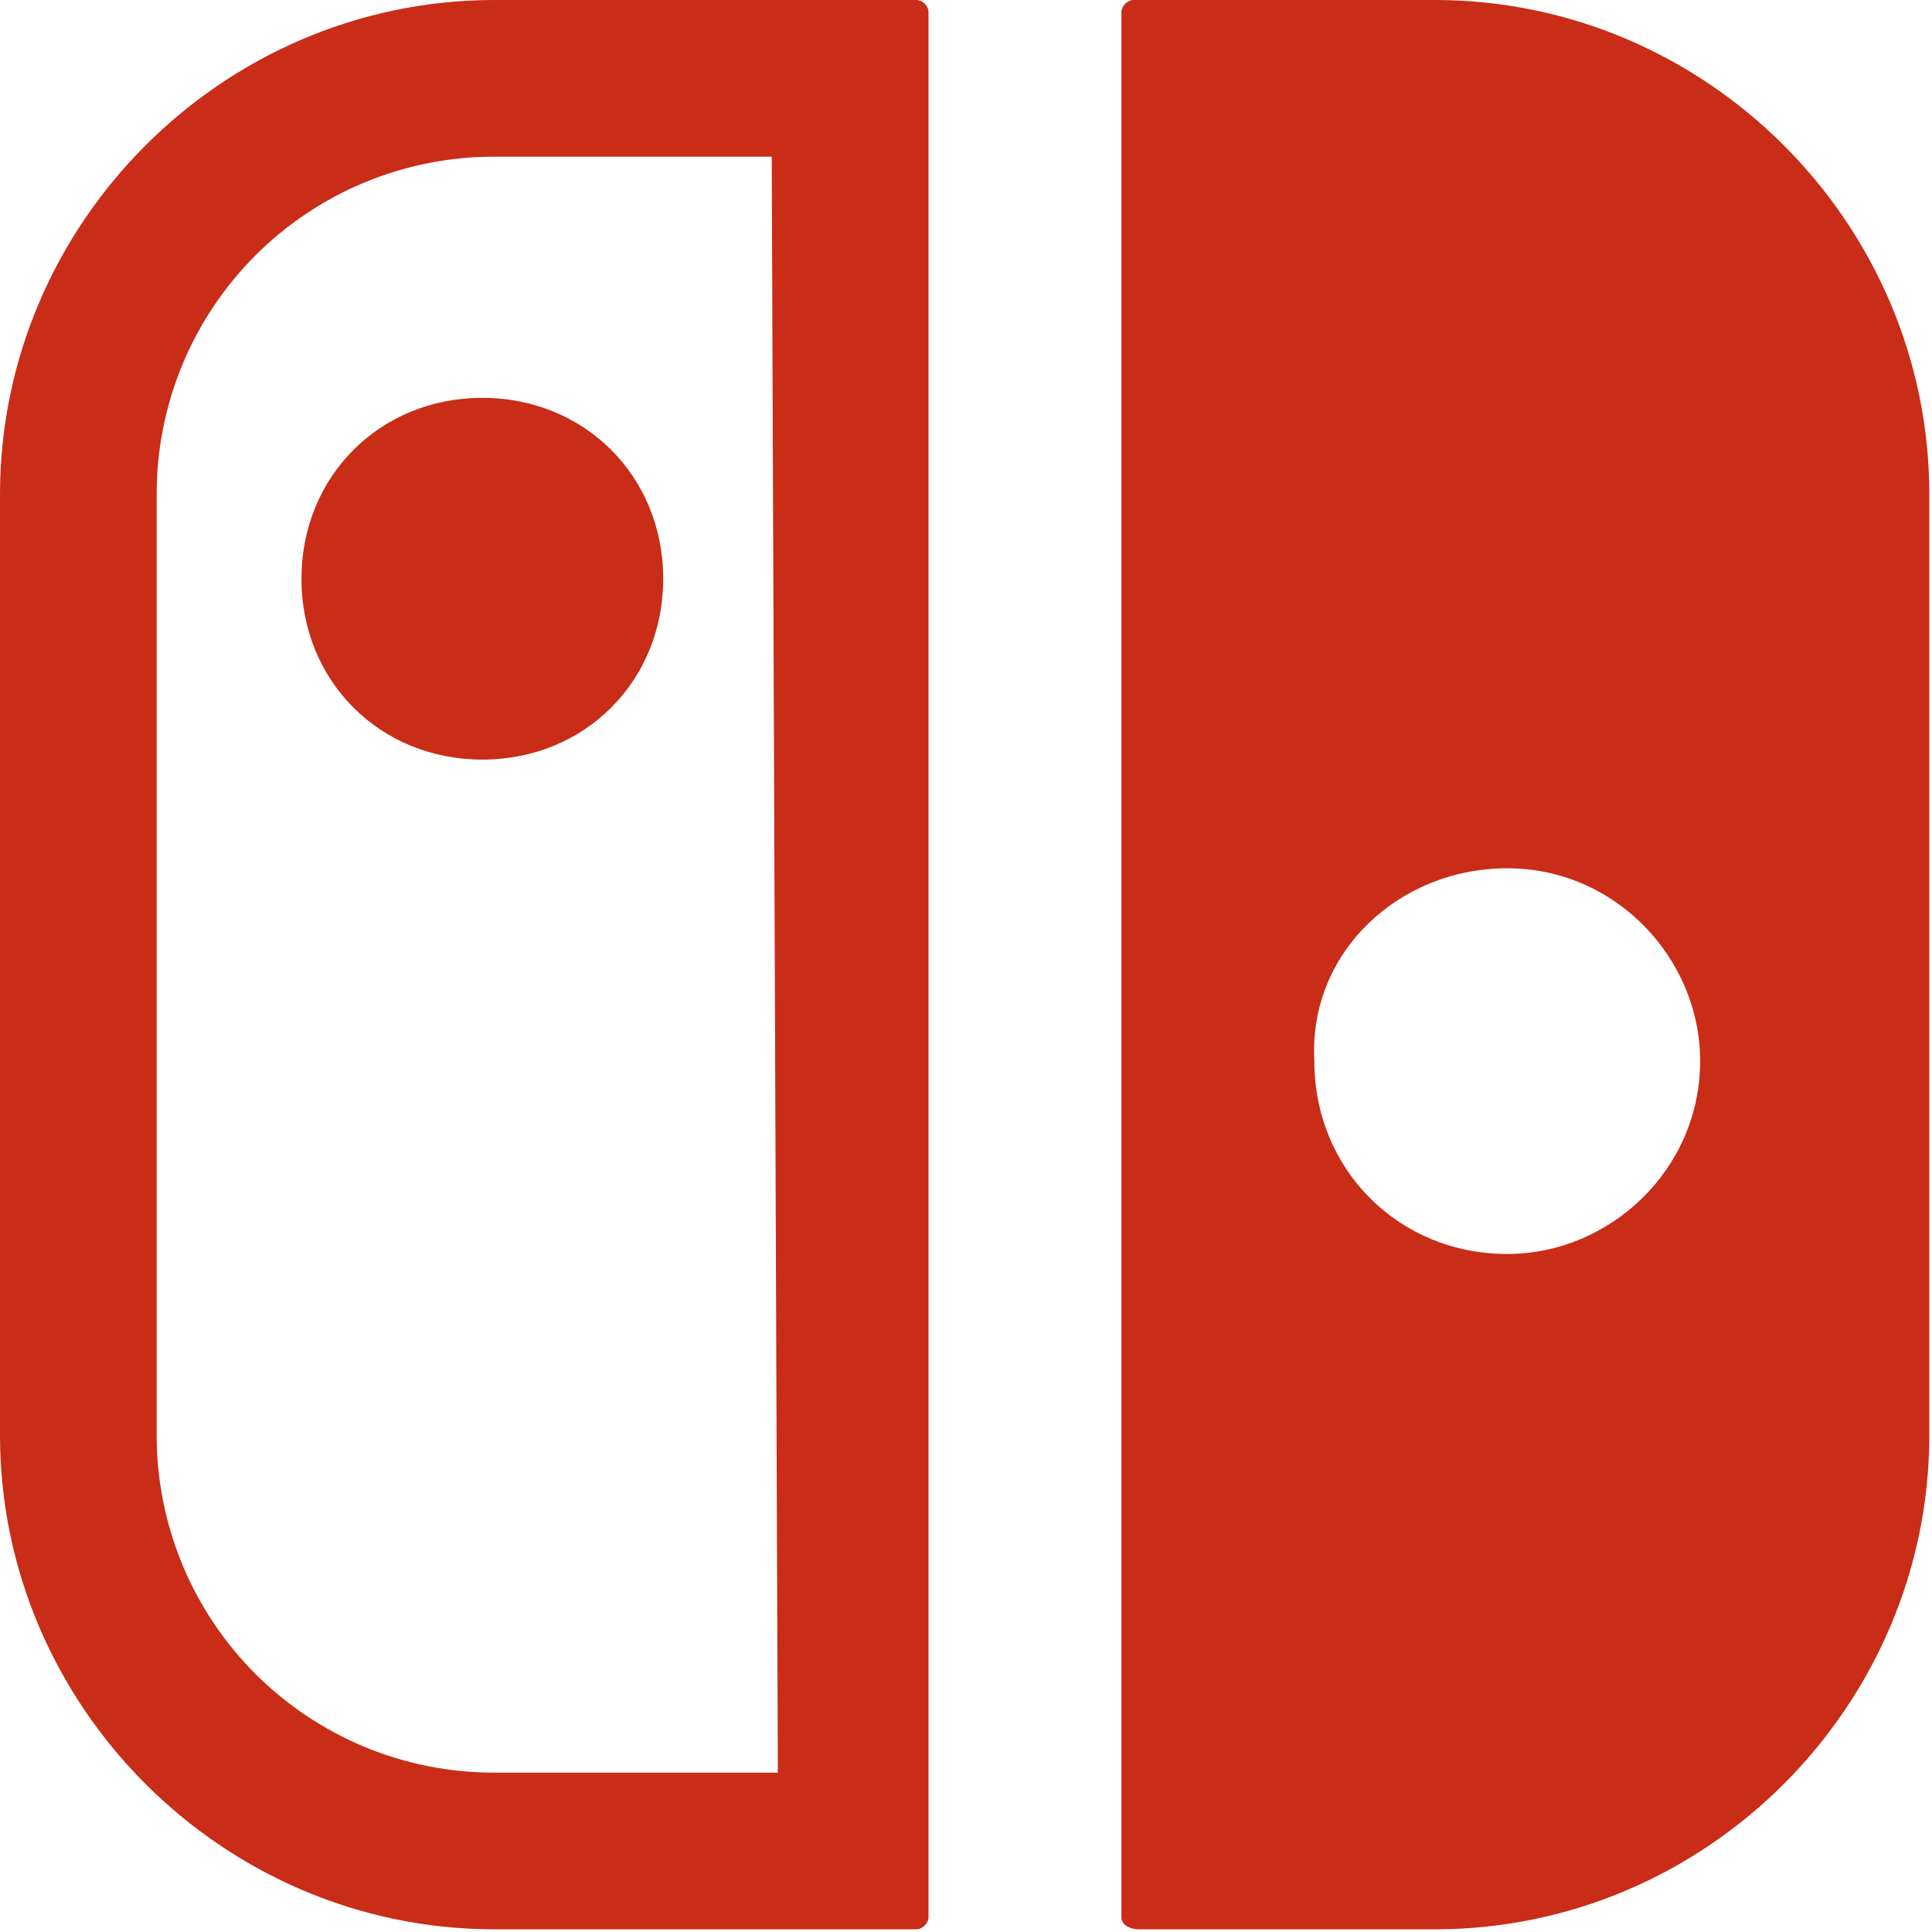
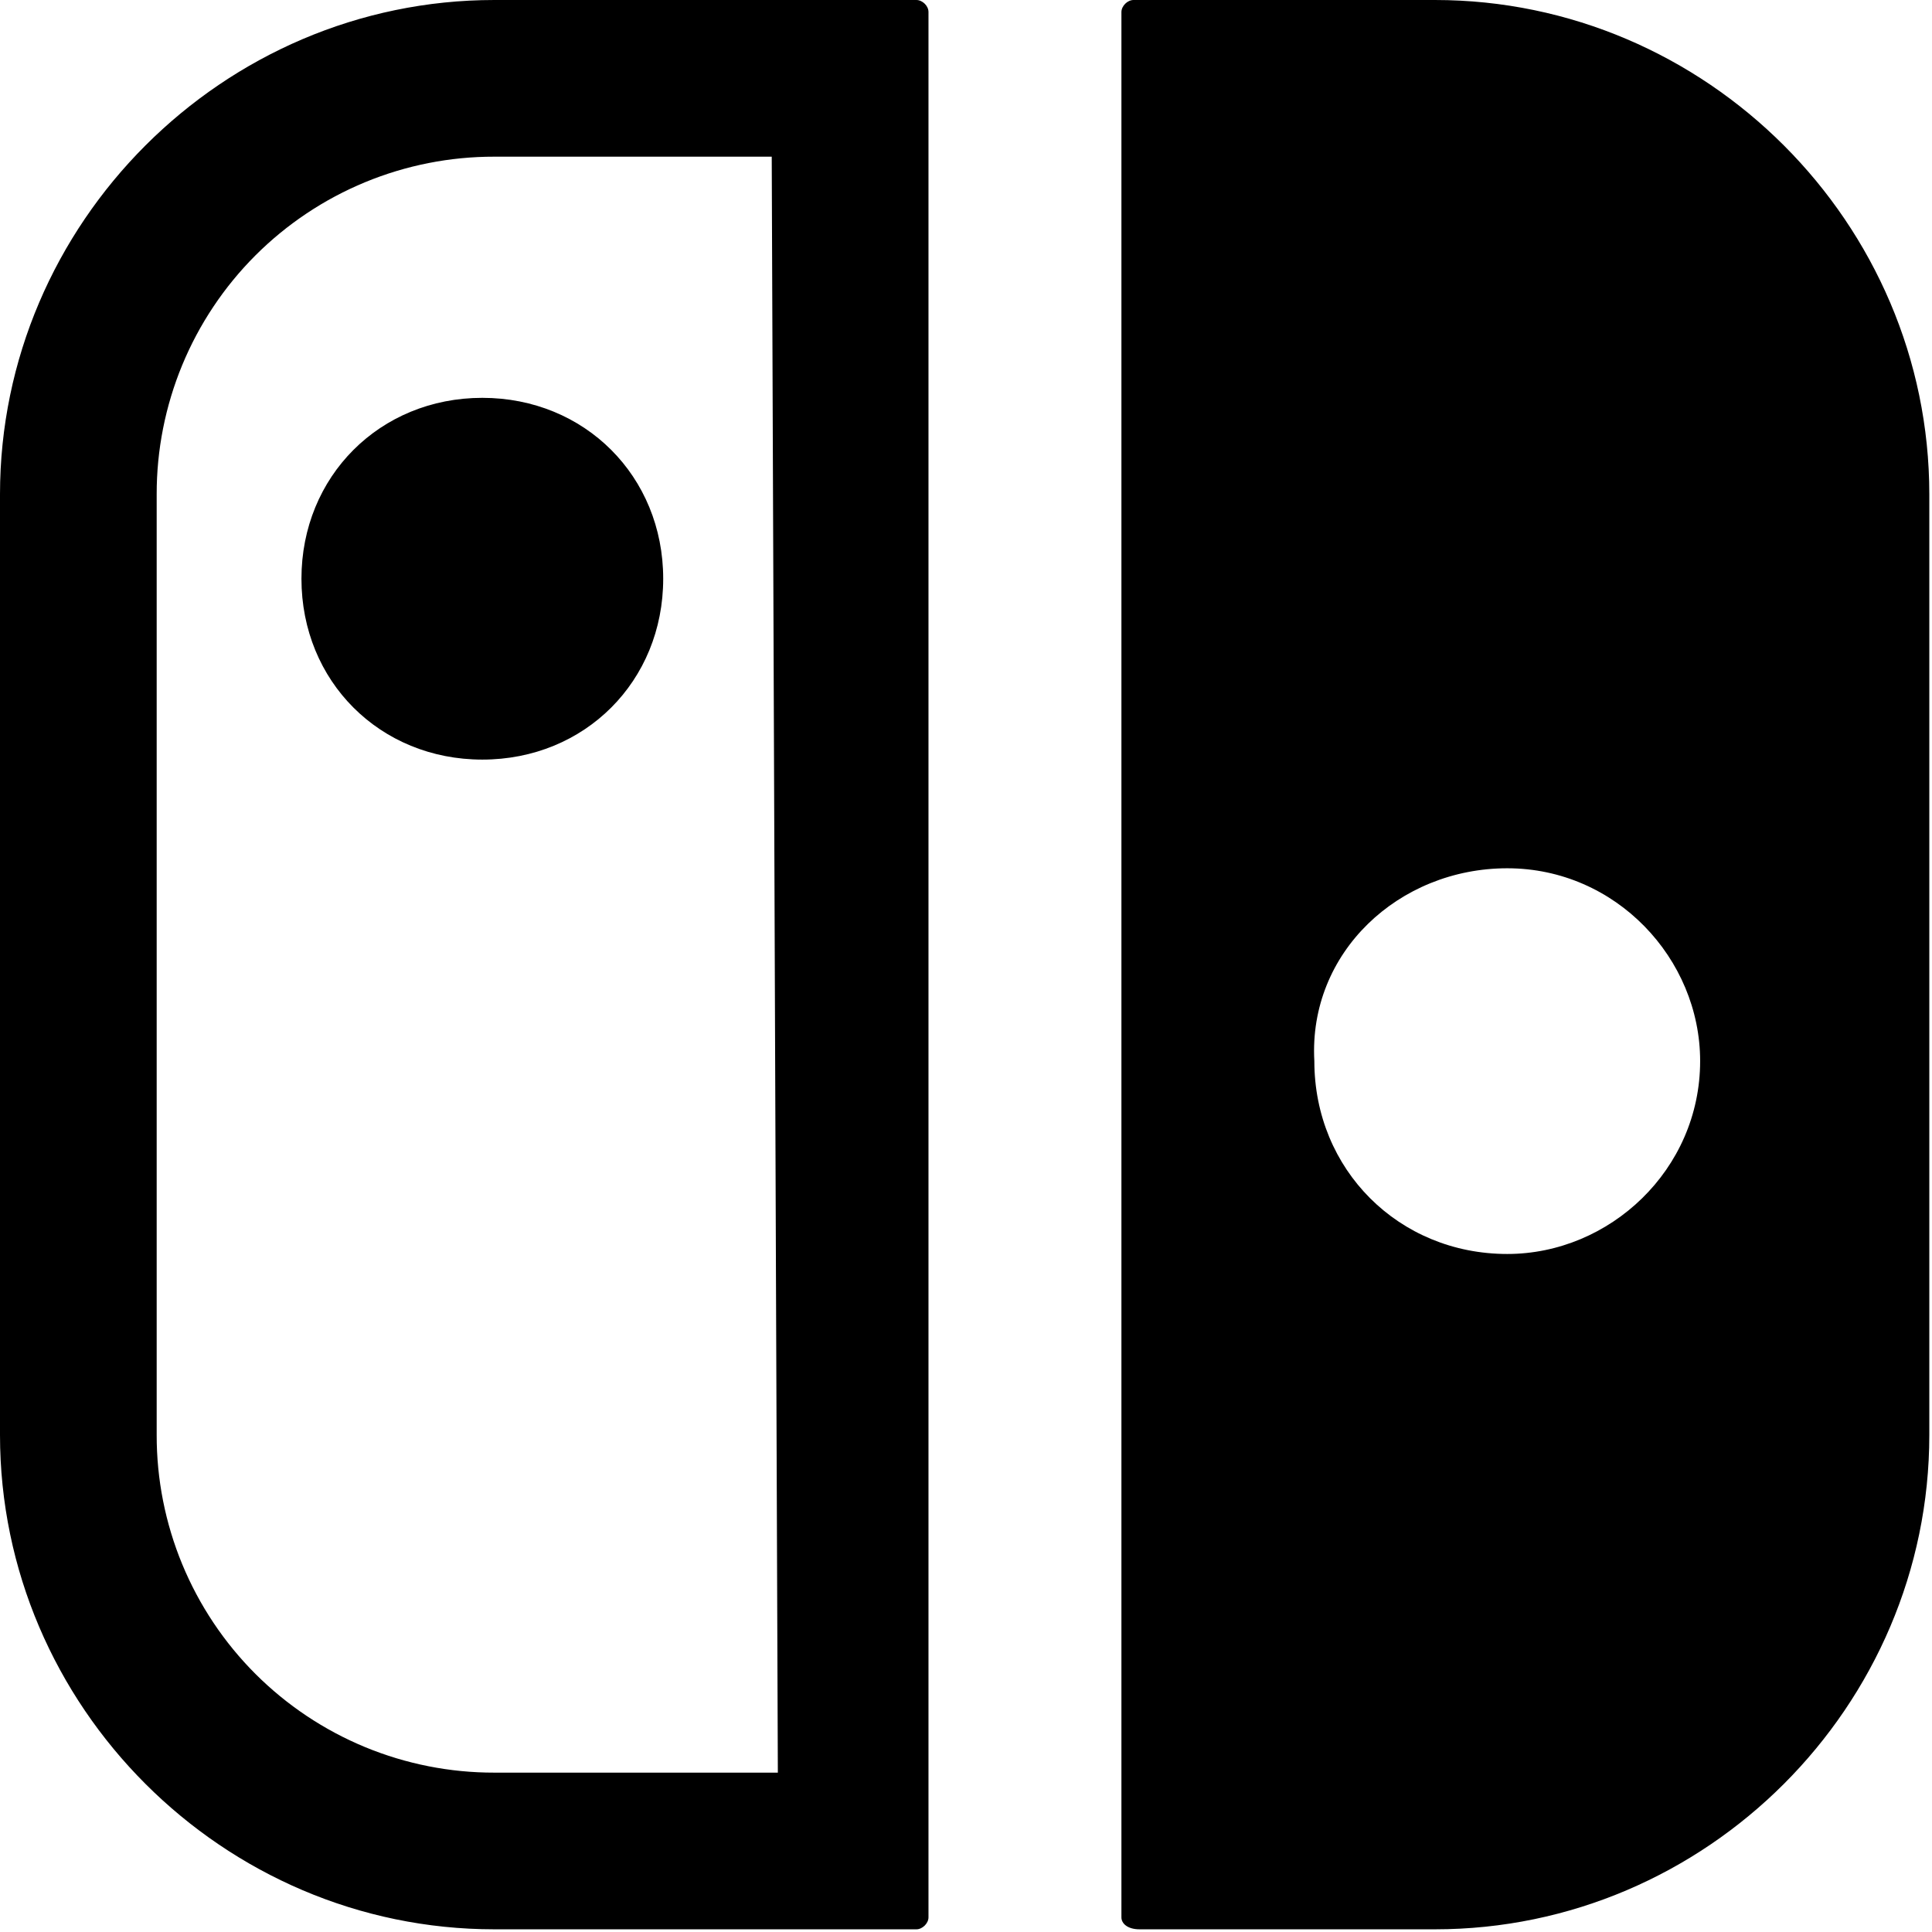
- <svg xmlns="http://www.w3.org/2000/svg" width="103" height="103" viewBox="0 0 103 103" fill="none">
-   <path d="M60.754 102.857H76.5C90.969 102.857 102.857 90.969 102.857 76.5V26.357C102.857 11.893 90.969 0 76.5 0H60.429C60.111 0 59.786 0.317 59.786 0.643V102.214C59.781 102.54 60.107 102.857 60.754 102.857ZM80.357 46.29C86.147 46.29 90.639 51.111 90.639 56.567C90.639 62.361 85.817 66.853 80.357 66.853C74.571 66.853 70.071 62.357 70.071 56.567C69.75 50.786 74.571 46.29 80.357 46.29ZM48.857 0H26.357C11.893 0 0 11.893 0 26.357V76.5C0 90.969 11.893 102.857 26.357 102.857H48.857C49.174 102.857 49.5 102.54 49.5 102.219V0.643C49.504 0.317 49.179 0 48.857 0ZM41.469 94.504H26.357C23.992 94.508 21.649 94.045 19.462 93.142C17.276 92.238 15.29 90.912 13.617 89.24C11.945 87.567 10.619 85.581 9.715 83.394C8.812 81.208 8.349 78.865 8.353 76.5V26.357C8.349 23.992 8.812 21.649 9.715 19.462C10.619 17.276 11.945 15.29 13.617 13.617C15.29 11.945 17.276 10.619 19.462 9.715C21.649 8.812 23.992 8.349 26.357 8.353H41.143L41.469 94.504ZM16.071 30.853C16.071 36.317 20.25 40.496 25.714 40.496C31.179 40.496 35.357 36.317 35.357 30.853C35.357 25.397 31.179 21.21 25.714 21.21C20.25 21.21 16.071 25.397 16.071 30.853Z" fill="#C92C17" />
+ <svg xmlns="http://www.w3.org/2000/svg" width="103" height="103" viewBox="0 0 103 103" fill="currentColor">
+   <path d="M60.754 102.857H76.5C90.969 102.857 102.857 90.969 102.857 76.5V26.357C102.857 11.893 90.969 0 76.5 0H60.429C60.111 0 59.786 0.317 59.786 0.643V102.214C59.781 102.54 60.107 102.857 60.754 102.857ZM80.357 46.29C86.147 46.29 90.639 51.111 90.639 56.567C90.639 62.361 85.817 66.853 80.357 66.853C74.571 66.853 70.071 62.357 70.071 56.567C69.75 50.786 74.571 46.29 80.357 46.29ZM48.857 0H26.357C11.893 0 0 11.893 0 26.357V76.5C0 90.969 11.893 102.857 26.357 102.857H48.857C49.174 102.857 49.5 102.54 49.5 102.219V0.643C49.504 0.317 49.179 0 48.857 0ZM41.469 94.504H26.357C23.992 94.508 21.649 94.045 19.462 93.142C17.276 92.238 15.29 90.912 13.617 89.24C11.945 87.567 10.619 85.581 9.715 83.394C8.812 81.208 8.349 78.865 8.353 76.5V26.357C8.349 23.992 8.812 21.649 9.715 19.462C10.619 17.276 11.945 15.29 13.617 13.617C15.29 11.945 17.276 10.619 19.462 9.715C21.649 8.812 23.992 8.349 26.357 8.353H41.143L41.469 94.504ZM16.071 30.853C16.071 36.317 20.25 40.496 25.714 40.496C31.179 40.496 35.357 36.317 35.357 30.853C35.357 25.397 31.179 21.21 25.714 21.21C20.25 21.21 16.071 25.397 16.071 30.853Z" />
</svg>
